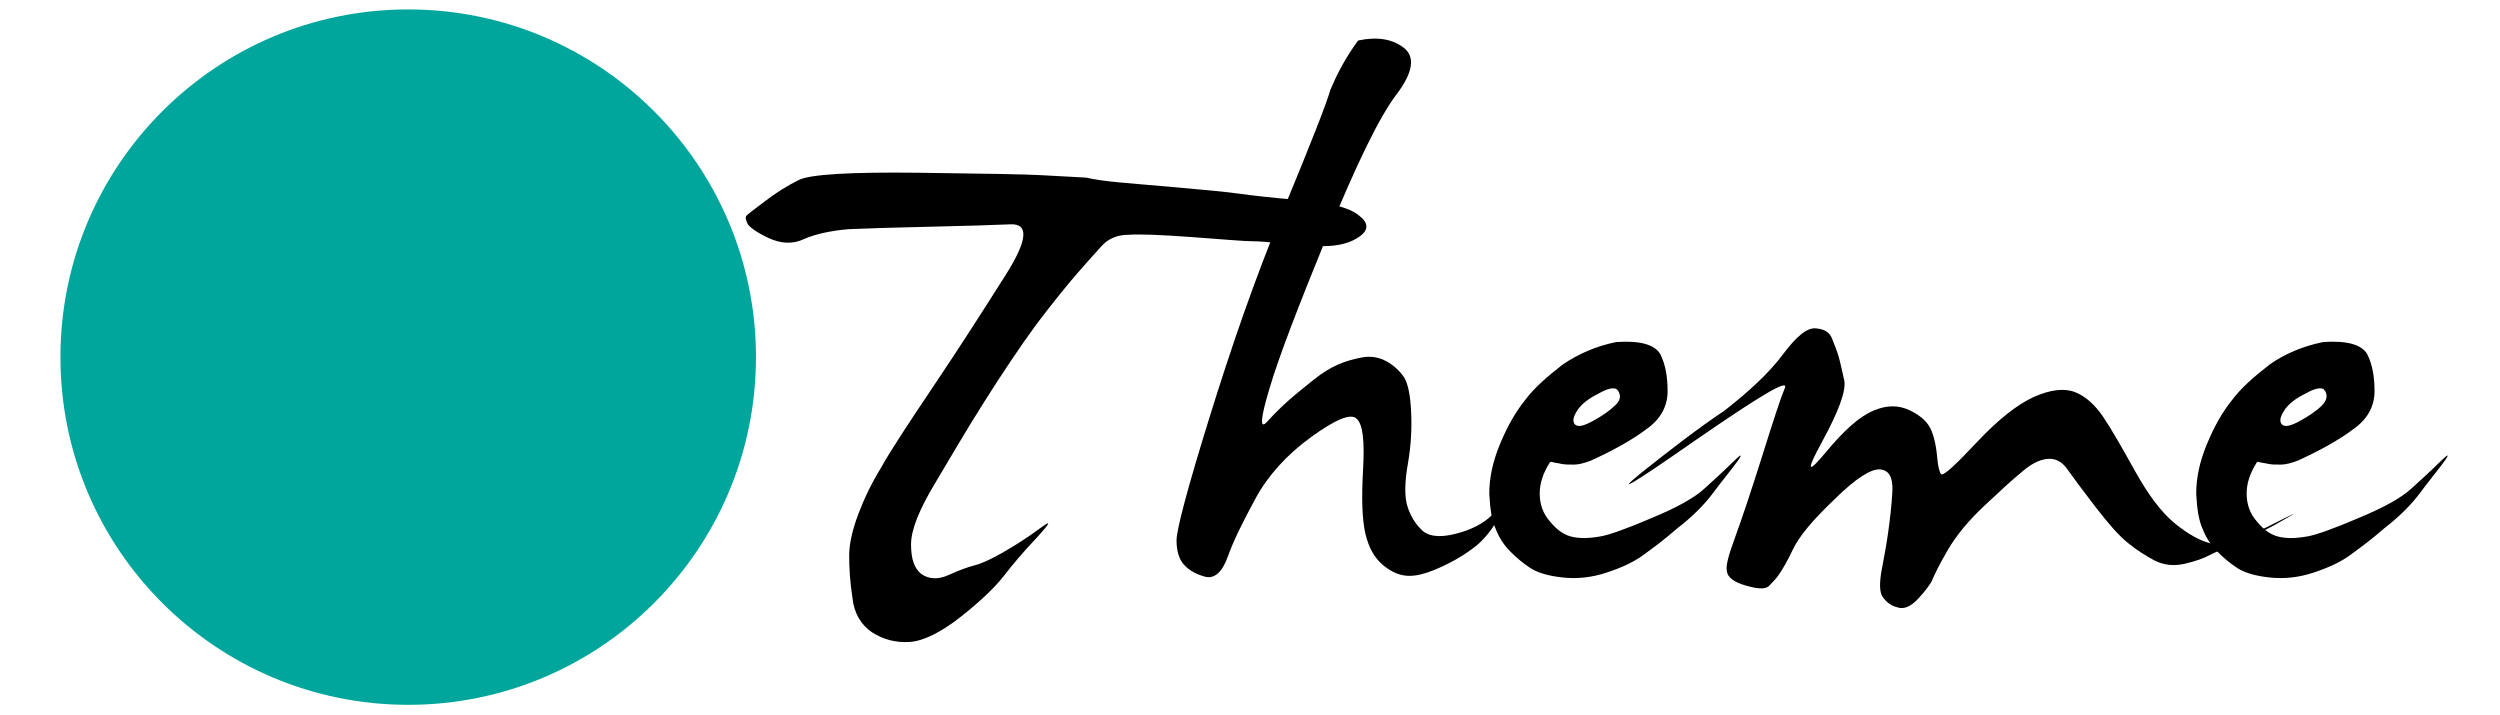
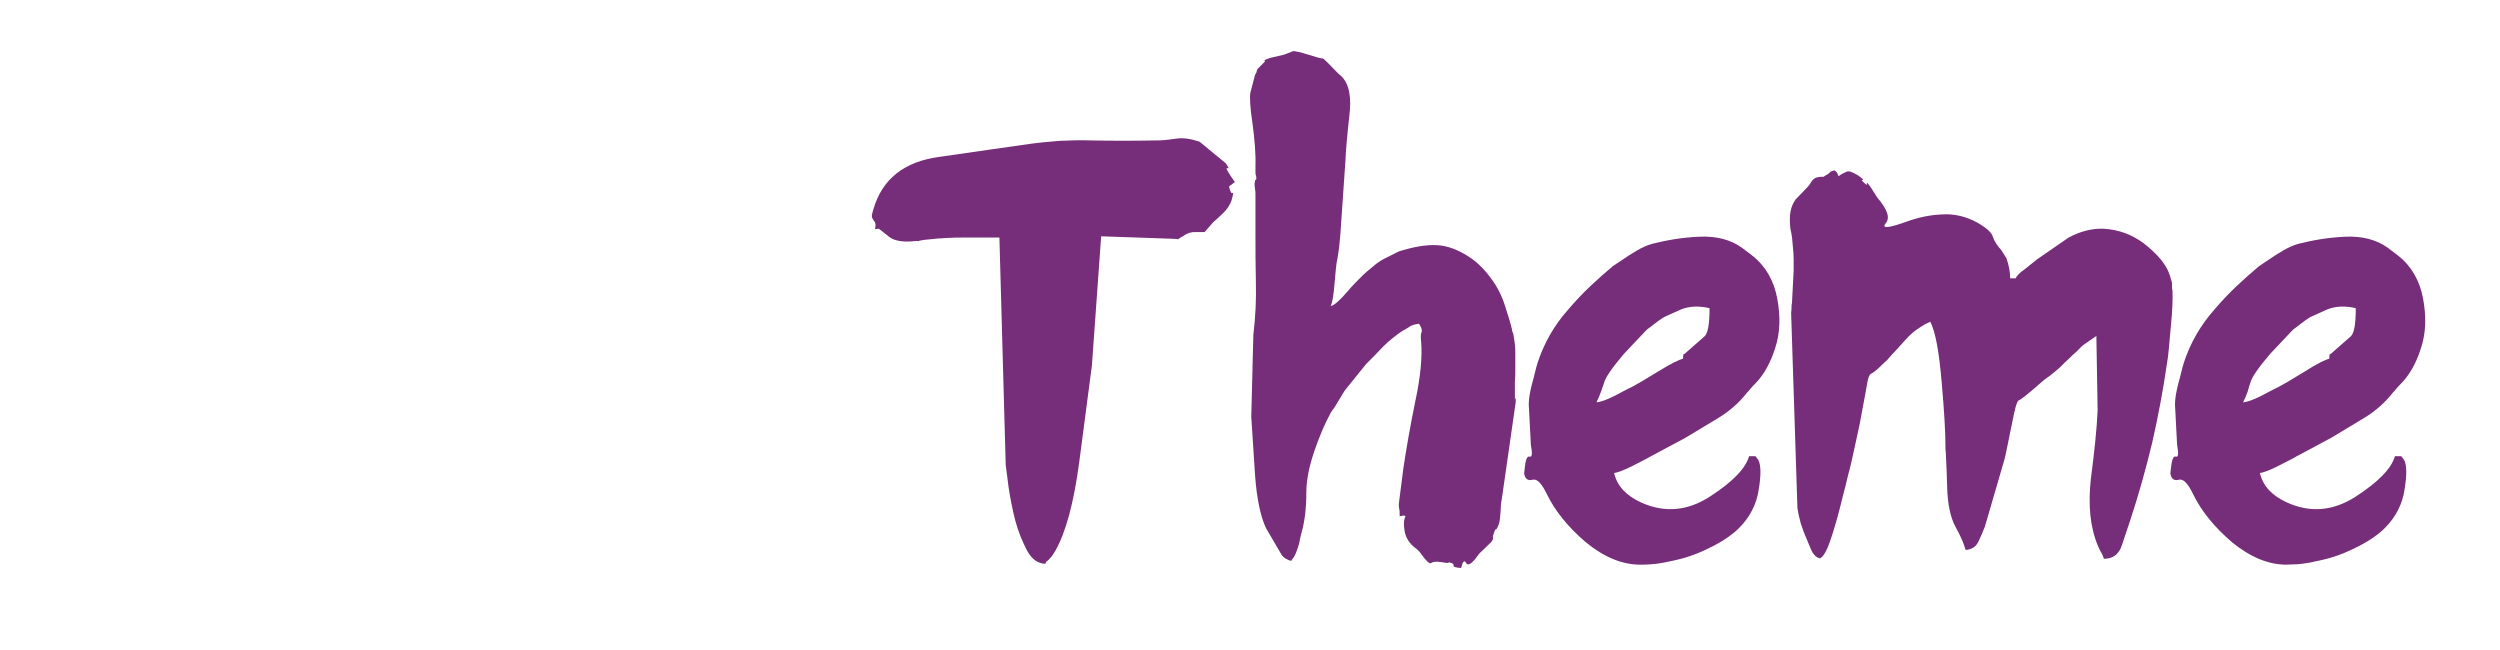
- <svg xmlns="http://www.w3.org/2000/svg" version="1.1" id="Layer_1" x="0px" y="0px" viewBox="0 0 70 20" style="enable-background:new 0 0 70 20;" xml:space="preserve">
-   <path id="fr1" style="fill:#00A69C;" d="M21.167,10c0,5.377-4.359,9.735-9.737,9.735S1.692,15.377,1.692,10  c0-5.378,4.36-9.736,9.738-9.736C16.808,0.264,21.167,4.623,21.167,10" />
-   <g id="XMLID_24_">
-     <path id="XMLID_130_" d="M32.646,5.22c1.049,0.09,1.733,0.158,2.052,0.203c0.319,0.045,0.889,0.113,1.71,0.181   c0.821,0.068,1.368,0.203,1.642,0.429c0.274,0.203,0.274,0.406,0.023,0.587C37.823,6.8,37.481,6.891,37.07,6.891   s-0.798-0.023-1.163-0.068c-0.365-0.045-0.639-0.068-0.844-0.068c-0.205,0-0.73-0.045-1.642-0.113   c-0.912-0.068-1.505-0.09-1.824-0.068c-0.319,0-0.57,0.113-0.753,0.316s-0.41,0.452-0.684,0.768   c-0.274,0.316-0.661,0.79-1.14,1.422c-0.479,0.655-0.958,1.377-1.459,2.167c-0.502,0.79-0.958,1.58-1.391,2.303   s-0.661,1.287-0.661,1.693s0.091,0.677,0.296,0.835c0.205,0.135,0.456,0.158,0.753,0.023s0.547-0.226,0.73-0.271   c0.182-0.045,0.433-0.158,0.753-0.339c0.319-0.181,0.684-0.406,1.049-0.677c0.365-0.271,0.342-0.203-0.046,0.226   c-0.41,0.429-0.707,0.79-0.935,1.084s-0.616,0.677-1.186,1.129c-0.57,0.452-1.072,0.7-1.459,0.722   c-0.388,0.023-0.73-0.068-1.049-0.271c-0.296-0.203-0.502-0.519-0.547-0.971c-0.068-0.429-0.091-0.835-0.091-1.174   s0.091-0.722,0.251-1.151c0.16-0.429,0.365-0.858,0.639-1.309c0.251-0.452,0.753-1.219,1.482-2.303   c0.73-1.084,1.391-2.122,2.007-3.093c0.616-0.971,0.661-1.445,0.137-1.422s-1.277,0.045-2.28,0.068   c-1.003,0.023-1.756,0.045-2.258,0.068c-0.502,0.045-0.912,0.135-1.231,0.271c-0.319,0.158-0.661,0.135-1.003-0.023   c-0.342-0.158-0.547-0.316-0.593-0.406c-0.046-0.113-0.068-0.181-0.023-0.226c0.046-0.045,0.228-0.181,0.524-0.406   c0.296-0.226,0.616-0.429,0.935-0.587c0.319-0.158,1.437-0.226,3.352-0.203c1.893,0.023,3.056,0.045,3.443,0.068   c0.388,0.023,0.821,0.045,1.254,0.068C30.867,5.085,31.62,5.13,32.646,5.22z" />
-     <path id="XMLID_132_" d="M38.028,1.134c0.525-0.113,0.958-0.045,1.277,0.203c0.319,0.248,0.274,0.677-0.205,1.309   c-0.479,0.632-1.117,1.942-1.938,3.951s-1.368,3.432-1.619,4.29c-0.251,0.835-0.274,1.151-0.068,0.926   c0.205-0.226,0.41-0.429,0.616-0.61c0.205-0.181,0.433-0.361,0.684-0.564c0.251-0.203,0.479-0.339,0.684-0.429   s0.433-0.158,0.684-0.203c0.251-0.045,0.479,0,0.684,0.113s0.365,0.271,0.479,0.429c0.114,0.181,0.182,0.497,0.205,0.971   c0.023,0.474,0,0.948-0.091,1.467c-0.091,0.519-0.091,0.903-0.023,1.151s0.205,0.497,0.388,0.677   c0.182,0.203,0.502,0.248,0.958,0.135s0.798-0.293,1.049-0.542c0.251-0.271,0.319-0.248,0.182,0.045   c-0.137,0.293-0.342,0.564-0.593,0.79c-0.274,0.226-0.593,0.429-0.981,0.61c-0.388,0.181-0.684,0.271-0.935,0.271   s-0.479-0.09-0.73-0.293s-0.41-0.497-0.502-0.88c-0.091-0.384-0.114-0.971-0.068-1.784s0-1.287-0.182-1.445   c-0.16-0.158-0.593,0.023-1.277,0.519c-0.684,0.497-1.209,1.084-1.551,1.716c-0.342,0.632-0.616,1.174-0.775,1.626   c-0.16,0.452-0.388,0.632-0.639,0.564c-0.251-0.068-0.456-0.181-0.593-0.339s-0.205-0.384-0.205-0.677s0.296-1.422,0.912-3.409   s1.277-3.906,2.052-5.78c0.775-1.874,1.231-3.025,1.345-3.432C37.435,2.082,37.663,1.63,38.028,1.134z" />
-     <path id="XMLID_134_" d="M45.257,9.577c0.661-0.045,1.072,0.068,1.231,0.339c0.137,0.271,0.205,0.61,0.205,1.039   c0,0.429-0.205,0.79-0.593,1.061c-0.388,0.293-0.912,0.587-1.551,0.88c-0.182,0.068-0.342,0.113-0.479,0.113s-0.274,0-0.365-0.023   c-0.091-0.023-0.16-0.023-0.228-0.045c-0.046-0.023-0.091,0-0.091,0.023c-0.182,0.293-0.274,0.564-0.274,0.858   s0.091,0.564,0.296,0.79c0.205,0.248,0.41,0.384,0.661,0.429s0.502,0.023,0.753-0.023c0.251-0.045,0.753-0.226,1.437-0.519   c0.707-0.293,1.186-0.564,1.459-0.813c0.274-0.248,0.547-0.497,0.798-0.745c0.251-0.248,0.296-0.248,0.114,0   s-0.41,0.519-0.661,0.858c-0.251,0.339-0.593,0.677-1.003,0.993c-0.388,0.339-0.73,0.587-0.981,0.768   c-0.251,0.181-0.593,0.339-1.003,0.474c-0.41,0.135-0.821,0.181-1.231,0.135c-0.41-0.045-0.707-0.135-0.912-0.271   c-0.205-0.135-0.388-0.293-0.547-0.452s-0.319-0.384-0.41-0.632c-0.114-0.248-0.16-0.564-0.182-0.993   c0-0.429,0.091-0.88,0.296-1.377s0.433-0.903,0.707-1.242c0.251-0.339,0.616-0.655,1.049-0.993   C44.185,9.916,44.687,9.69,45.257,9.577z M45.28,10.909c-0.068-0.068-0.251-0.045-0.525,0.113   c-0.274,0.135-0.479,0.293-0.593,0.474c-0.114,0.181-0.137,0.293-0.068,0.384c0.091,0.09,0.251,0.045,0.502-0.09   s0.479-0.293,0.616-0.429C45.394,11.203,45.394,11.045,45.28,10.909z" />
-     <path id="XMLID_137_" d="M49.909,9.939c0.388-0.519,0.684-0.768,0.935-0.745c0.251,0.023,0.388,0.113,0.456,0.293   c0.068,0.181,0.137,0.339,0.182,0.497c0.046,0.158,0.091,0.384,0.16,0.677c0.046,0.293-0.16,0.858-0.616,1.693   c-0.456,0.835-0.433,0.948,0.091,0.316c0.525-0.632,0.958-1.016,1.345-1.174c0.365-0.158,0.707-0.158,1.026,0   s0.502,0.339,0.593,0.564c0.091,0.226,0.137,0.474,0.16,0.745c0.023,0.271,0.068,0.429,0.114,0.474   c0.068,0.045,0.388-0.248,1.003-0.903c0.593-0.632,1.14-1.061,1.596-1.264s0.844-0.248,1.14-0.135   c0.296,0.113,0.57,0.361,0.798,0.7c0.228,0.339,0.525,0.858,0.889,1.513c0.365,0.655,0.73,1.151,1.117,1.467   c0.388,0.316,0.73,0.497,1.026,0.564c0.296,0.068,0.821-0.113,1.574-0.474c0.753-0.384,0.912-0.452,0.502-0.226   c-0.41,0.248-0.821,0.452-1.231,0.61c-0.41,0.181-0.707,0.316-0.889,0.406c-0.16,0.09-0.41,0.181-0.707,0.248   c-0.296,0.068-0.57,0.045-0.844-0.09c-0.251-0.135-0.502-0.293-0.753-0.497c-0.251-0.203-0.547-0.542-0.912-1.016   c-0.365-0.474-0.616-0.813-0.775-1.039c-0.16-0.226-0.342-0.316-0.57-0.293c-0.228,0.023-0.479,0.158-0.73,0.384   c-0.251,0.203-0.593,0.519-1.026,0.926c-0.433,0.406-0.775,0.813-1.026,1.242c-0.251,0.429-0.388,0.722-0.433,0.835   c-0.046,0.113-0.182,0.293-0.388,0.519s-0.41,0.316-0.593,0.248c-0.182-0.045-0.319-0.158-0.41-0.293   c-0.091-0.135-0.091-0.406-0.023-0.768c0.068-0.361,0.137-0.722,0.182-1.061c0.046-0.339,0.091-0.7,0.114-1.106   c0.023-0.406-0.091-0.61-0.342-0.632c-0.251-0.023-0.684,0.248-1.3,0.858c-0.616,0.587-0.981,1.039-1.14,1.377   c-0.16,0.339-0.296,0.564-0.388,0.7c-0.091,0.135-0.205,0.248-0.296,0.339c-0.114,0.09-0.319,0.068-0.639-0.023   c-0.319-0.09-0.502-0.226-0.525-0.384c-0.046-0.158,0.046-0.474,0.228-0.971c0.182-0.497,0.433-1.242,0.753-2.258   c0.319-1.016,0.524-1.648,0.639-1.919c0.114-0.271-0.707,0.226-2.508,1.467c-1.779,1.242-2.28,1.535-1.505,0.903   c0.798-0.632,1.551-1.219,2.326-1.738C48.951,10.977,49.521,10.458,49.909,9.939z" />
-     <path id="XMLID_139_" d="M65.051,9.577c0.661-0.045,1.072,0.068,1.231,0.339c0.137,0.271,0.205,0.61,0.205,1.039   c0,0.429-0.205,0.79-0.593,1.061c-0.388,0.293-0.912,0.587-1.551,0.88c-0.182,0.068-0.342,0.113-0.479,0.113s-0.274,0-0.365-0.023   c-0.091-0.023-0.16-0.023-0.228-0.045c-0.046-0.023-0.091,0-0.091,0.023c-0.182,0.293-0.274,0.564-0.274,0.858   s0.091,0.564,0.296,0.79c0.205,0.248,0.41,0.384,0.661,0.429s0.502,0.023,0.753-0.023c0.251-0.045,0.753-0.226,1.437-0.519   c0.707-0.293,1.186-0.564,1.459-0.813c0.274-0.248,0.547-0.497,0.798-0.745c0.251-0.248,0.296-0.248,0.114,0   c-0.182,0.248-0.41,0.519-0.661,0.858c-0.251,0.339-0.593,0.677-1.003,0.993c-0.388,0.339-0.73,0.587-0.981,0.768   c-0.251,0.181-0.593,0.339-1.003,0.474c-0.41,0.135-0.821,0.181-1.231,0.135c-0.41-0.045-0.707-0.135-0.912-0.271   c-0.205-0.135-0.388-0.293-0.547-0.452s-0.319-0.384-0.41-0.632c-0.114-0.248-0.16-0.564-0.182-0.993   c0-0.429,0.091-0.88,0.296-1.377s0.433-0.903,0.707-1.242c0.251-0.339,0.616-0.655,1.049-0.993   C63.957,9.916,64.481,9.69,65.051,9.577z M65.074,10.909c-0.068-0.068-0.251-0.045-0.524,0.113   c-0.274,0.135-0.479,0.293-0.593,0.474c-0.114,0.181-0.137,0.293-0.068,0.384c0.091,0.09,0.251,0.045,0.502-0.09   c0.251-0.135,0.479-0.293,0.616-0.429C65.165,11.203,65.188,11.045,65.074,10.909z" />
+ <svg xmlns="http://www.w3.org/2000/svg" version="1.1" id="Layer_1" x="0px" y="0px" viewBox="0 0 594.6 154.5" style="enable-background:new 0 0 594.6 154.5;" xml:space="preserve">
+   <style type="text/css">
+ 	.st0{fill:#762D7A;}
+ </style>
+   <g id="XMLID_382_">
+     <path id="XMLID_383_" class="st0" d="M208.1,54.5c0.2-0.8,0.2-1.4-0.1-1.8c-0.2-0.2-0.3-0.4-0.4-0.6s-0.2-0.3-0.2-0.4   c-0.1-0.3,0-0.9,0.3-1.8c2-7.2,7.3-11.5,15.8-12.6c4.3-0.6,8.2-1.2,11.8-1.7s6.9-1,9.8-1.4c2.2-0.3,4.6-0.5,6.9-0.7   c2.4-0.1,4.9-0.2,7.4-0.1c5.1,0.1,10.3,0.1,15.4,0c0.8,0,1.6,0,2.4-0.1s1.6-0.2,2.4-0.3c1.7-0.3,3.6,0,5.7,0.7l6.2,5.1   c0.7,1,0.9,1.4,0.4,1.2c-0.5-0.2,0.1,0.9,1.8,3.3l-1.2,0.9c0,0-0.1,0.1-0.2,0.1c0.3,1.3,0.6,1.8,0.8,1.6c0.3-0.2,0.2,0.4-0.2,1.8   c-0.4,1.1-1,2-1.9,2.9s-1.7,1.6-2.5,2.3l-2,2.3c-0.9,0-1.6,0-2.1,0s-0.9,0-1.1,0.1c-0.4,0-1.1,0.3-2,0.9c-0.5,0.3-0.9,0.5-1.1,0.7   c-0.2,0.1-0.2,0.2-0.1,0.1c0.2-0.1-0.1-0.2-0.9-0.2l-17.3-0.6l-2.2,30.7l-3,22.9c-1.3,9.8-3.2,16.8-5.7,21.2   c-0.4,0.7-0.8,1.3-1.2,1.7c-0.7,0.8-1,1-0.9,0.6c0.1-0.2,0.1-0.2,0.1-0.1c0,0.2-0.2,0.5-0.4,0.9c-1.8-0.1-3.2-1.1-4.3-3.1   c-1.1-2.1-2.1-4.5-2.8-7.1c-0.7-2.7-1.2-5.3-1.6-7.9l-0.7-5.4l-1.5-54.1h-8.9c-2.1,0-5,0.1-8.5,0.5c-0.4,0-0.6,0.1-0.8,0.1   s-0.3,0.1-0.5,0.1c-0.1,0-0.3,0-0.4,0.1s-0.3,0-0.6,0c-3.2,0.4-5.4,0-6.7-1.1l-2-1.6c-0.6-0.3-0.7-0.5-0.6-0.4   C209.5,54.3,209.1,54.4,208.1,54.5z M288.2,51.7C288.2,51.8,288.2,51.8,288.2,51.7c0.1,0.1,0.1,0.1,0.1,0.1L288.2,51.7z" />
+     <path id="XMLID_386_" class="st0" d="M298.8,42.6c0-0.4,0-0.7-0.1-0.9c-0.1-0.2-0.1-0.5-0.1-0.9c0-0.3,0-0.5,0-0.7s0-0.4,0-0.5   c0.1-3-0.2-6.4-0.7-10.2c-0.6-3.9-0.7-6.4-0.5-7.4l1.1-4.2l0.3-0.5l0.2-0.7c0.1-0.1,0.1-0.2,0.1-0.2l1.2-1.2c0,0,0-0.1,0.1-0.1   l0.1-0.1c0.4-0.4,0.5-0.6,0.2-0.6c-0.2,0-0.1,0,0.1-0.1s0.6-0.3,1.2-0.5l3.4-0.8c0.6-0.2,1-0.4,1.3-0.5s0.6-0.2,0.7-0.3   c0.2-0.1,0.9,0,2.1,0.3c3.2,1,4.9,1.5,5.1,1.4c0.2,0,1.4,1.2,3.8,3.7l0.5,0.4l0.2,0.2c1.8,1.8,2.4,5,1.8,9.6   c-0.5,4.5-0.8,8-0.9,10.4l-1.2,17.4c-0.1,1.1-0.2,2.2-0.3,3.2c-0.1,1-0.3,1.9-0.4,2.7c-0.2,0.8-0.3,1.7-0.4,2.7   c-0.1,1-0.2,2.1-0.3,3.3c-0.2,2.6-0.5,4.4-0.9,5.3c0.9-0.2,2.2-1.4,4.1-3.6c0.9-1.1,1.8-2,2.6-2.8c0.8-0.8,1.4-1.4,2-1.9l1.7-1.4   c0.7-0.6,1.7-1.3,3-1.9l2.8-1.4c3.5-1.1,6.4-1.6,8.9-1.5c2.6,0.1,5.4,1.1,8.4,3.2c2,1.4,3.8,3.4,5.6,6.1c1,1.6,1.8,3.3,2.4,5.3   c0.6,1.9,1.2,3.7,1.6,5.4c0,0.3,0.1,0.6,0.2,0.8c0,0.1,0.1,0.2,0.1,0.2s0.1,0.4,0.2,1.2c0.2,1.1,0.3,2.2,0.3,3.4s0,2.4,0,3.5   s0,2.4-0.1,3.5c0,1.2,0,2.3,0,3.4c0,0.4,0,0.6,0,0.7s0,0,0.1-0.2s0.1-0.2,0.1-0.1s0,0.4,0,0.9l-3.3,23c-0.1,0.3-0.1,0.7-0.2,1.2   c0,0.5-0.1,1.1-0.1,1.8c-0.1,1.4-0.2,2.4-0.4,3c-0.3,0.8-0.5,1.3-0.7,1.3s-0.3,0.3-0.5,0.9s-0.3,0.9-0.2,1.1   c0.1,0.2-0.1,0.6-0.5,1.1l-2.5,2.4l-0.2,0.2l-0.4,0.5c-1.4,2-2.4,2.6-2.8,1.8c-0.4-0.8-0.8-0.4-1.2,1.2c-1.3-0.1-1.9-0.3-1.8-0.6   c0.1-0.3-0.2-0.6-0.9-0.7c-0.7-0.2-0.8-0.2-0.5-0.2c0.5,0.1,0.5,0.2-0.1,0.3l-1.4-0.2c-1.2-0.2-2-0.1-2.4,0.2   c-0.4,0.3-1.1-0.4-2.3-2c-0.2-0.3-0.3-0.5-0.4-0.5c0-0.1,0,0,0.1,0.1s0.1,0.1,0.1,0.1c-0.1-0.1-0.2-0.3-0.4-0.5   c-0.3-0.3-0.5-0.4-0.5-0.5c-0.1-0.1-0.1,0,0.1,0.1c0.1,0.1,0.1,0.1,0.1,0.1c-0.1-0.1-0.2-0.2-0.5-0.4c-1.6-1.2-2.5-2.7-2.7-4.6   c-0.2-1.3-0.1-2.3,0.3-3c-0.3-0.1-0.4-0.2-0.2-0.2c0.2,0,0.1,0-0.1,0s-0.6,0.1-1.1,0.2c0-0.8,0-1.4-0.1-1.7   c-0.1-0.4-0.1-0.8-0.1-1.3l1.1-8.6c0.7-4.6,1.6-9.8,2.8-15.7c1.3-6,1.7-10.8,1.4-14.2c-0.1-1.1-0.1-1.9,0.1-2.3s0-1.1-0.6-2   c-0.9,0.1-1.6,0.3-2.1,0.6c-0.5,0.3-1,0.7-1.7,1c-1.8,1.2-3.4,2.5-4.7,3.8c-1.3,1.4-2.7,2.8-4.1,4.2l-5,6.2   c-0.5,0.7-0.8,1.3-1.1,1.8s-0.7,1.1-1.1,1.8c-0.2,0.4-0.4,0.6-0.6,0.9c-0.2,0.2-0.3,0.5-0.5,0.7c-1.5,2.7-2.8,5.8-4,9.3   c-0.6,1.8-1.1,3.5-1.4,5.1s-0.5,3.1-0.5,4.6c0,3.9-0.4,7.2-1.2,9.9c-0.2,0.7-0.3,1.3-0.4,1.8s-0.2,1-0.4,1.5s-0.3,0.9-0.5,1.4   s-0.5,1-0.9,1.5l-0.1,0.1c0,0,0,0.1-0.1,0.2c-0.9-0.2-1.7-0.7-2.2-1.3l-3.8-6.5c-1.3-2.8-2.2-7-2.6-12.6l-0.9-13.9l0.5-19.5   c0.5-4.1,0.7-8.2,0.6-12.3c-0.1-4.1-0.1-8.2-0.1-12.1v-6.7c0-0.8,0-1.5,0-2c0-0.6,0-1.1-0.1-1.5c0-0.3-0.1-0.6-0.1-0.8   c0-0.2,0-0.4,0-0.6c0-0.1,0-0.2,0.1-0.4c0-0.1,0-0.2,0-0.3C298.8,42.7,298.8,42.6,298.8,42.6z M298.7,16.8c0-0.2,0-0.2,0.1-0.1   L298.7,16.8z M309.9,12.2C309.9,12.3,309.9,12.3,309.9,12.2L309.9,12.2l-0.1-0.1L309.9,12.2z M318.9,18.9c0,0,0,0.1,0.1,0.1   l0.1,0.1L318.9,18.9z M337.1,129.3c0,0,0,0.1,0.1,0.1l0.1,0.1L337.1,129.3z" />
+     <path id="XMLID_392_" class="st0" d="M390.1,134.3c-4.3,0-8.6-1.8-12.9-5.3c-4.2-3.6-7.3-7.4-9.2-11.3c-1.3-2.7-2.4-3.9-3.5-3.6   s-1.8-0.2-2-1.5l0.1-0.9c0.2-2.3,0.6-3.3,1.2-3.1c0.6,0.2,0.7-0.7,0.3-2.8l-0.5-9.6c0-1.4,0.3-3.1,0.8-5c0.3-1,0.5-1.9,0.7-2.7   c0.2-0.8,0.4-1.6,0.6-2.2c1.5-4.6,3.9-8.9,7.3-12.7c1.7-2,3.4-3.8,5.2-5.5c1.8-1.7,3.6-3.3,5.4-4.8l2.4-1.6c1-0.7,2.1-1.4,3.3-2.1   c1.2-0.7,2.5-1.3,3.6-1.6c1.7-0.4,3.4-0.8,5.3-1.1c1.9-0.3,3.8-0.5,5.9-0.6c4.1-0.2,7.6,0.7,10.3,2.7l2.5,1.9c3,2.4,5,5.8,5.8,10.1   c0.8,4.3,0.7,8.2-0.5,11.8c-1.1,3.5-2.7,6.4-4.8,8.5c-0.4,0.4-0.8,0.8-1.1,1.2c-0.3,0.4-0.6,0.7-0.8,0.9c-1.7,2.2-4,4.3-6.8,6   l-7.8,4.7l-8.4,4.5c-0.8,0.5-2.3,1.2-4.4,2.3c-2,1-3.4,1.5-4.2,1.6c0.7,3.1,2.9,5.4,6.4,7c5.5,2.5,11,2.1,16.4-1.4s8.5-6.7,9.3-9.6   c1,0,1.5,0,1.5,0s0.3,0.3,0.7,0.9c0.6,1.1,0.7,3.4,0.1,7c-0.5,3.5-2.1,6.6-4.7,9.2c-1.5,1.5-3.5,2.9-6,4.2   c-2.5,1.3-4.7,2.2-6.7,2.8c-0.7,0.2-1.4,0.4-2.3,0.6s-1.8,0.4-2.8,0.6s-2,0.3-3,0.4S390.9,134.3,390.1,134.3z M400.3,85.3   c0-0.8,0.1-1.2,0.2-1.1c0,0.1,0.3-0.1,0.8-0.6l4.1-3.6c0.8-0.7,1.2-2.9,1.2-6.7c-2.5-0.6-4.8-0.5-6.8,0.3l-4,1.8   c-0.4,0.3-1,0.6-1.6,1.1c-0.6,0.4-1.3,1-2.1,1.6c-0.1,0-0.4,0.3-0.9,0.8l-5,5.3c-2.8,3.3-4.4,5.6-4.7,6.9c-0.2,0.6-0.4,1.2-0.7,2   c-0.3,0.8-0.6,1.6-1.1,2.6c1-0.1,2.4-0.6,4-1.4c0.8-0.4,1.6-0.8,2.3-1.2c0.7-0.4,1.4-0.7,2-1s1.4-0.8,2.5-1.4   c1-0.6,2.3-1.4,3.8-2.3C397.5,86.4,399.5,85.5,400.3,85.3z" />
+     <path id="XMLID_395_" class="st0" d="M425.7,52.1c0-1.9,0.5-3.5,1.4-4.7l2.7-2.8c0.4-0.4,0.7-0.8,0.9-1.2c0.3-0.5,0.6-0.8,1.1-1.1   c0,0,0.3-0.1,0.8-0.2c1.1-0.1,1.4-0.1,0.9,0.2c-0.2,0.1-0.2,0.1,0-0.1c0.2-0.1,0.5-0.4,1.1-0.7c0.5-0.3,0.7-0.5,0.6-0.5   c-0.1-0.1,0.3-0.2,1.1-0.5c0.2,0.2,0.4,0.3,0.5,0.4s0.1,0.2,0.2,0.3c0,0.1,0.1,0.2,0.1,0.3s0.1,0.2,0.2,0.4c0.8-0.6,1.5-0.9,2-1.1   s1.4,0.2,2.6,0.9c1,0.7,1.4,1.1,1.1,1.1s-0.2,0.2,0.4,0.7c0.5,0.5,0.7,0.6,0.6,0.2c-0.1-0.5,0.3-0.1,1.1,1.1l1.4,2.2   c2.4,2.8,3.1,4.8,2,6.1c-1.1,1.3,0.6,1.2,5-0.4c2.8-1,5.6-1.6,8.4-1.7c2.9-0.2,5.7,0.5,8.3,1.9c2.3,1.3,3.6,2.5,3.8,3.5   c0.4,1.1,1.1,2.1,2,3.1l1.2,1.9c0.6,1.7,0.9,3.3,0.9,4.8h1.3c0.2-0.5,0.9-1.3,2.2-2.2l3-2.4c0.1-0.1,0.2-0.1,0.3-0.2l7.1-4.9   c2.8-1.5,5.6-2.2,8.3-2.1c3.6,0.2,6.8,1.4,9.6,3.5c2.8,2.2,4.7,4.3,5.7,6.4c0.3,0.8,0.6,1.4,0.7,2c0.2,0.5,0.3,0.9,0.3,1.2   c0,0.2,0,0.3,0,0.4s0,0.2,0,0.2c0,0.1,0,0.2,0,0.3c0,0.1,0,0.4,0.1,0.7c0.1,1.7,0,4.6-0.4,8.7c-0.4,4.3-0.6,7.1-0.9,8.6   c-0.9,6.3-2.1,12.6-3.5,18.8c-1.5,6.2-3.2,12.4-5.3,18.7l-1.9,5.7c-0.7,2.2-2.1,3.3-4.3,3.3c-0.2-0.6-0.4-1.1-0.6-1.4   s-0.5-0.9-0.8-1.6c-1.9-4.5-2.4-9.8-1.7-16.1c0.8-6.2,1.4-11.6,1.6-16.2l-0.3-17.7L497,81c-0.9,0.6-1.8,1.2-2.5,2s-1.6,1.4-2.3,2.2   c-0.8,0.7-1.5,1.4-2.3,2.2c-0.8,0.7-1.6,1.4-2.4,2c0,0-0.1,0.1-0.3,0.2l-1.2,0.9c-3.4,3-5.3,4.5-5.8,4.7c-0.5,0.1-1,2-1.7,5.7   c-0.4,1.7-0.6,3.1-0.9,4.4s-0.5,2.7-0.9,4.1l-4.6,15.8c-0.5,1.3-1,2.5-1.6,3.7s-1.6,1.8-3,1.9c-0.2-0.7-0.5-1.6-0.9-2.5   s-0.9-1.9-1.5-3c-1.2-2.2-1.9-5.4-2-9.7l-0.1-3.3l-0.2-4.4c0-0.5-0.1-0.9-0.1-1.2c0-0.4,0-0.6,0-0.8c0-3.2-0.3-8.3-0.9-15.1   c-0.6-6.9-1.4-11.7-2.7-14.3c-0.4,0.2-0.7,0.4-1,0.5s-0.5,0.3-0.7,0.4l-0.8,0.5c-1.3,0.8-2.4,1.8-3.3,2.8s-1.9,2.1-2.8,3.1   c-0.5,0.5-0.9,0.9-1.2,1.3c-0.3,0.4-0.7,0.8-1.2,1.2c-1.6,1.6-2.6,2.4-3.1,2.6c-0.4,0.1-0.8,1.2-1.1,3.4l-1.6,8.6l-1.5,6.9   c-0.4,1.7-0.7,3.3-1.2,5c-0.4,1.7-0.8,3.4-1.3,5.2c-0.4,1.8-0.9,3.5-1.3,5.1c-0.5,1.6-0.9,3.2-1.4,4.6c-0.9,2.9-1.8,4.6-2.7,5.1   c-1-0.2-1.7-1-2.2-2.2l-1.3-3.1c-0.4-0.9-0.7-1.9-1.1-3c-0.3-1.1-0.6-2.3-0.8-3.7L426,74.4c0-0.1,0.1-0.5,0.1-1.1   c0-0.1,0-0.2,0-0.4c0-0.2,0-0.5,0.1-0.8l0.4-7.7c0-0.8,0-1.8,0-2.8s-0.1-2.1-0.2-3.1c-0.1-1.3-0.2-2.4-0.4-3.3   C425.8,54.5,425.7,53.4,425.7,52.1z M444.3,46.3L444.3,46.3l0.1,0.1L444.3,46.3z M509.8,58.7C509.8,58.8,509.8,58.8,509.8,58.7   c0.1,0.1,0.1,0.1,0.1,0.1L509.8,58.7z" />
+     <path id="XMLID_399_" class="st0" d="M543.8,134.3c-4.3,0-8.6-1.8-12.9-5.3c-4.2-3.6-7.3-7.4-9.2-11.3c-1.3-2.7-2.4-3.9-3.5-3.6   s-1.8-0.2-2-1.5l0.1-0.9c0.2-2.3,0.6-3.3,1.2-3.1c0.6,0.2,0.7-0.7,0.3-2.8l-0.5-9.6c0-1.4,0.3-3.1,0.8-5c0.3-1,0.5-1.9,0.7-2.7   c0.2-0.8,0.4-1.6,0.6-2.2c1.5-4.6,3.9-8.9,7.3-12.7c1.7-2,3.4-3.8,5.2-5.5s3.6-3.3,5.4-4.8l2.4-1.6c1-0.7,2.1-1.4,3.3-2.1   s2.5-1.3,3.6-1.6c1.7-0.4,3.4-0.8,5.3-1.1c1.9-0.3,3.8-0.5,5.8-0.6c4.1-0.2,7.6,0.7,10.3,2.7l2.5,1.9c3,2.4,5,5.8,5.8,10.1   c0.8,4.3,0.7,8.2-0.5,11.8c-1.1,3.5-2.7,6.4-4.8,8.5c-0.4,0.4-0.8,0.8-1.1,1.2c-0.3,0.4-0.6,0.7-0.8,0.9c-1.7,2.2-4,4.3-6.8,6   l-7.8,4.7l-8.4,4.5c-0.8,0.5-2.3,1.2-4.4,2.3c-2,1-3.4,1.5-4.2,1.6c0.7,3.1,2.9,5.4,6.4,7c5.5,2.5,11,2.1,16.4-1.4s8.5-6.7,9.3-9.6   c1,0,1.5,0,1.5,0s0.3,0.3,0.7,0.9c0.6,1.1,0.7,3.4,0.1,7c-0.5,3.5-2.1,6.6-4.7,9.2c-1.5,1.5-3.5,2.9-6,4.2   c-2.5,1.3-4.7,2.2-6.7,2.8c-0.7,0.2-1.4,0.4-2.3,0.6c-0.9,0.2-1.8,0.4-2.8,0.6s-2,0.3-3,0.4C545.4,134.2,544.6,134.3,543.8,134.3z    M554,85.3c0-0.8,0.1-1.2,0.2-1.1c0,0.1,0.3-0.1,0.8-0.6l4.1-3.6c0.8-0.7,1.2-2.9,1.2-6.7c-2.5-0.6-4.8-0.5-6.8,0.3l-4,1.8   c-0.4,0.3-1,0.6-1.6,1.1c-0.6,0.4-1.3,1-2.1,1.6c-0.1,0-0.4,0.3-0.9,0.8l-5,5.3c-2.8,3.3-4.4,5.6-4.7,6.9c-0.2,0.6-0.4,1.2-0.6,2   c-0.3,0.8-0.6,1.6-1.1,2.6c1-0.1,2.4-0.6,4-1.4c0.8-0.4,1.6-0.8,2.3-1.2c0.7-0.4,1.4-0.7,2-1s1.4-0.8,2.5-1.4   c1-0.6,2.3-1.4,3.8-2.3C551.2,86.4,553.2,85.5,554,85.3z" />
  </g>
</svg>
